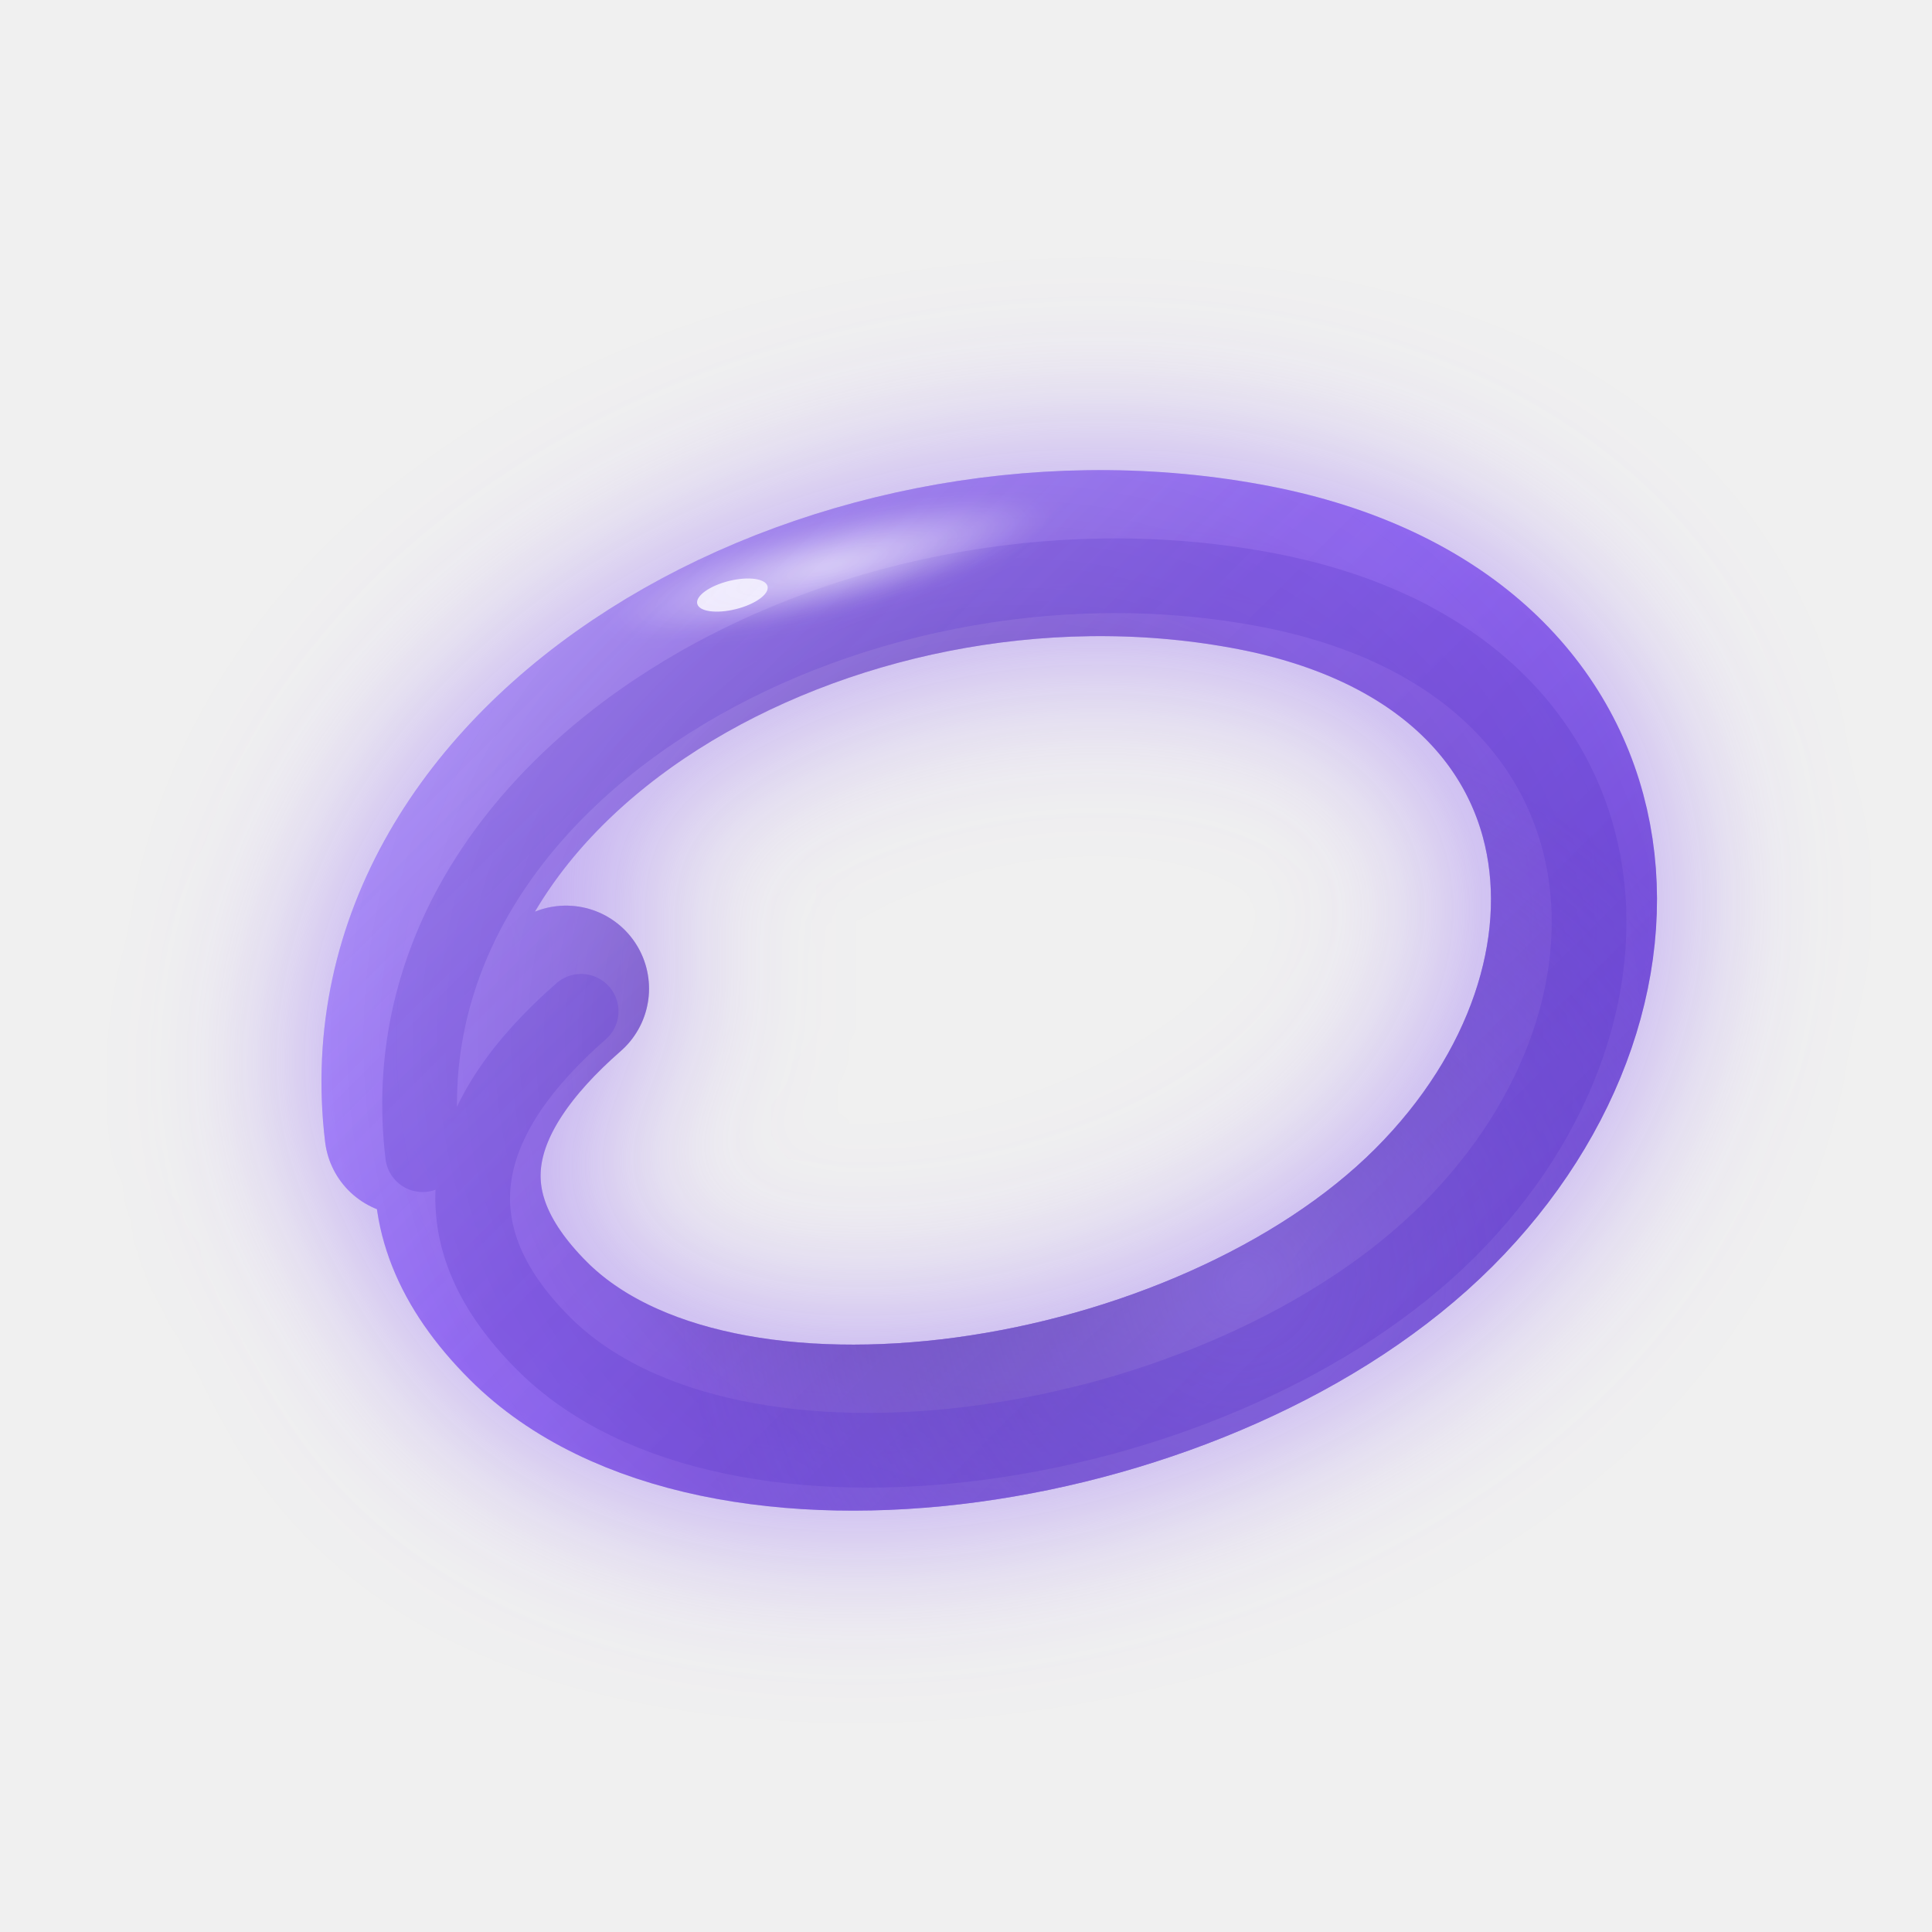
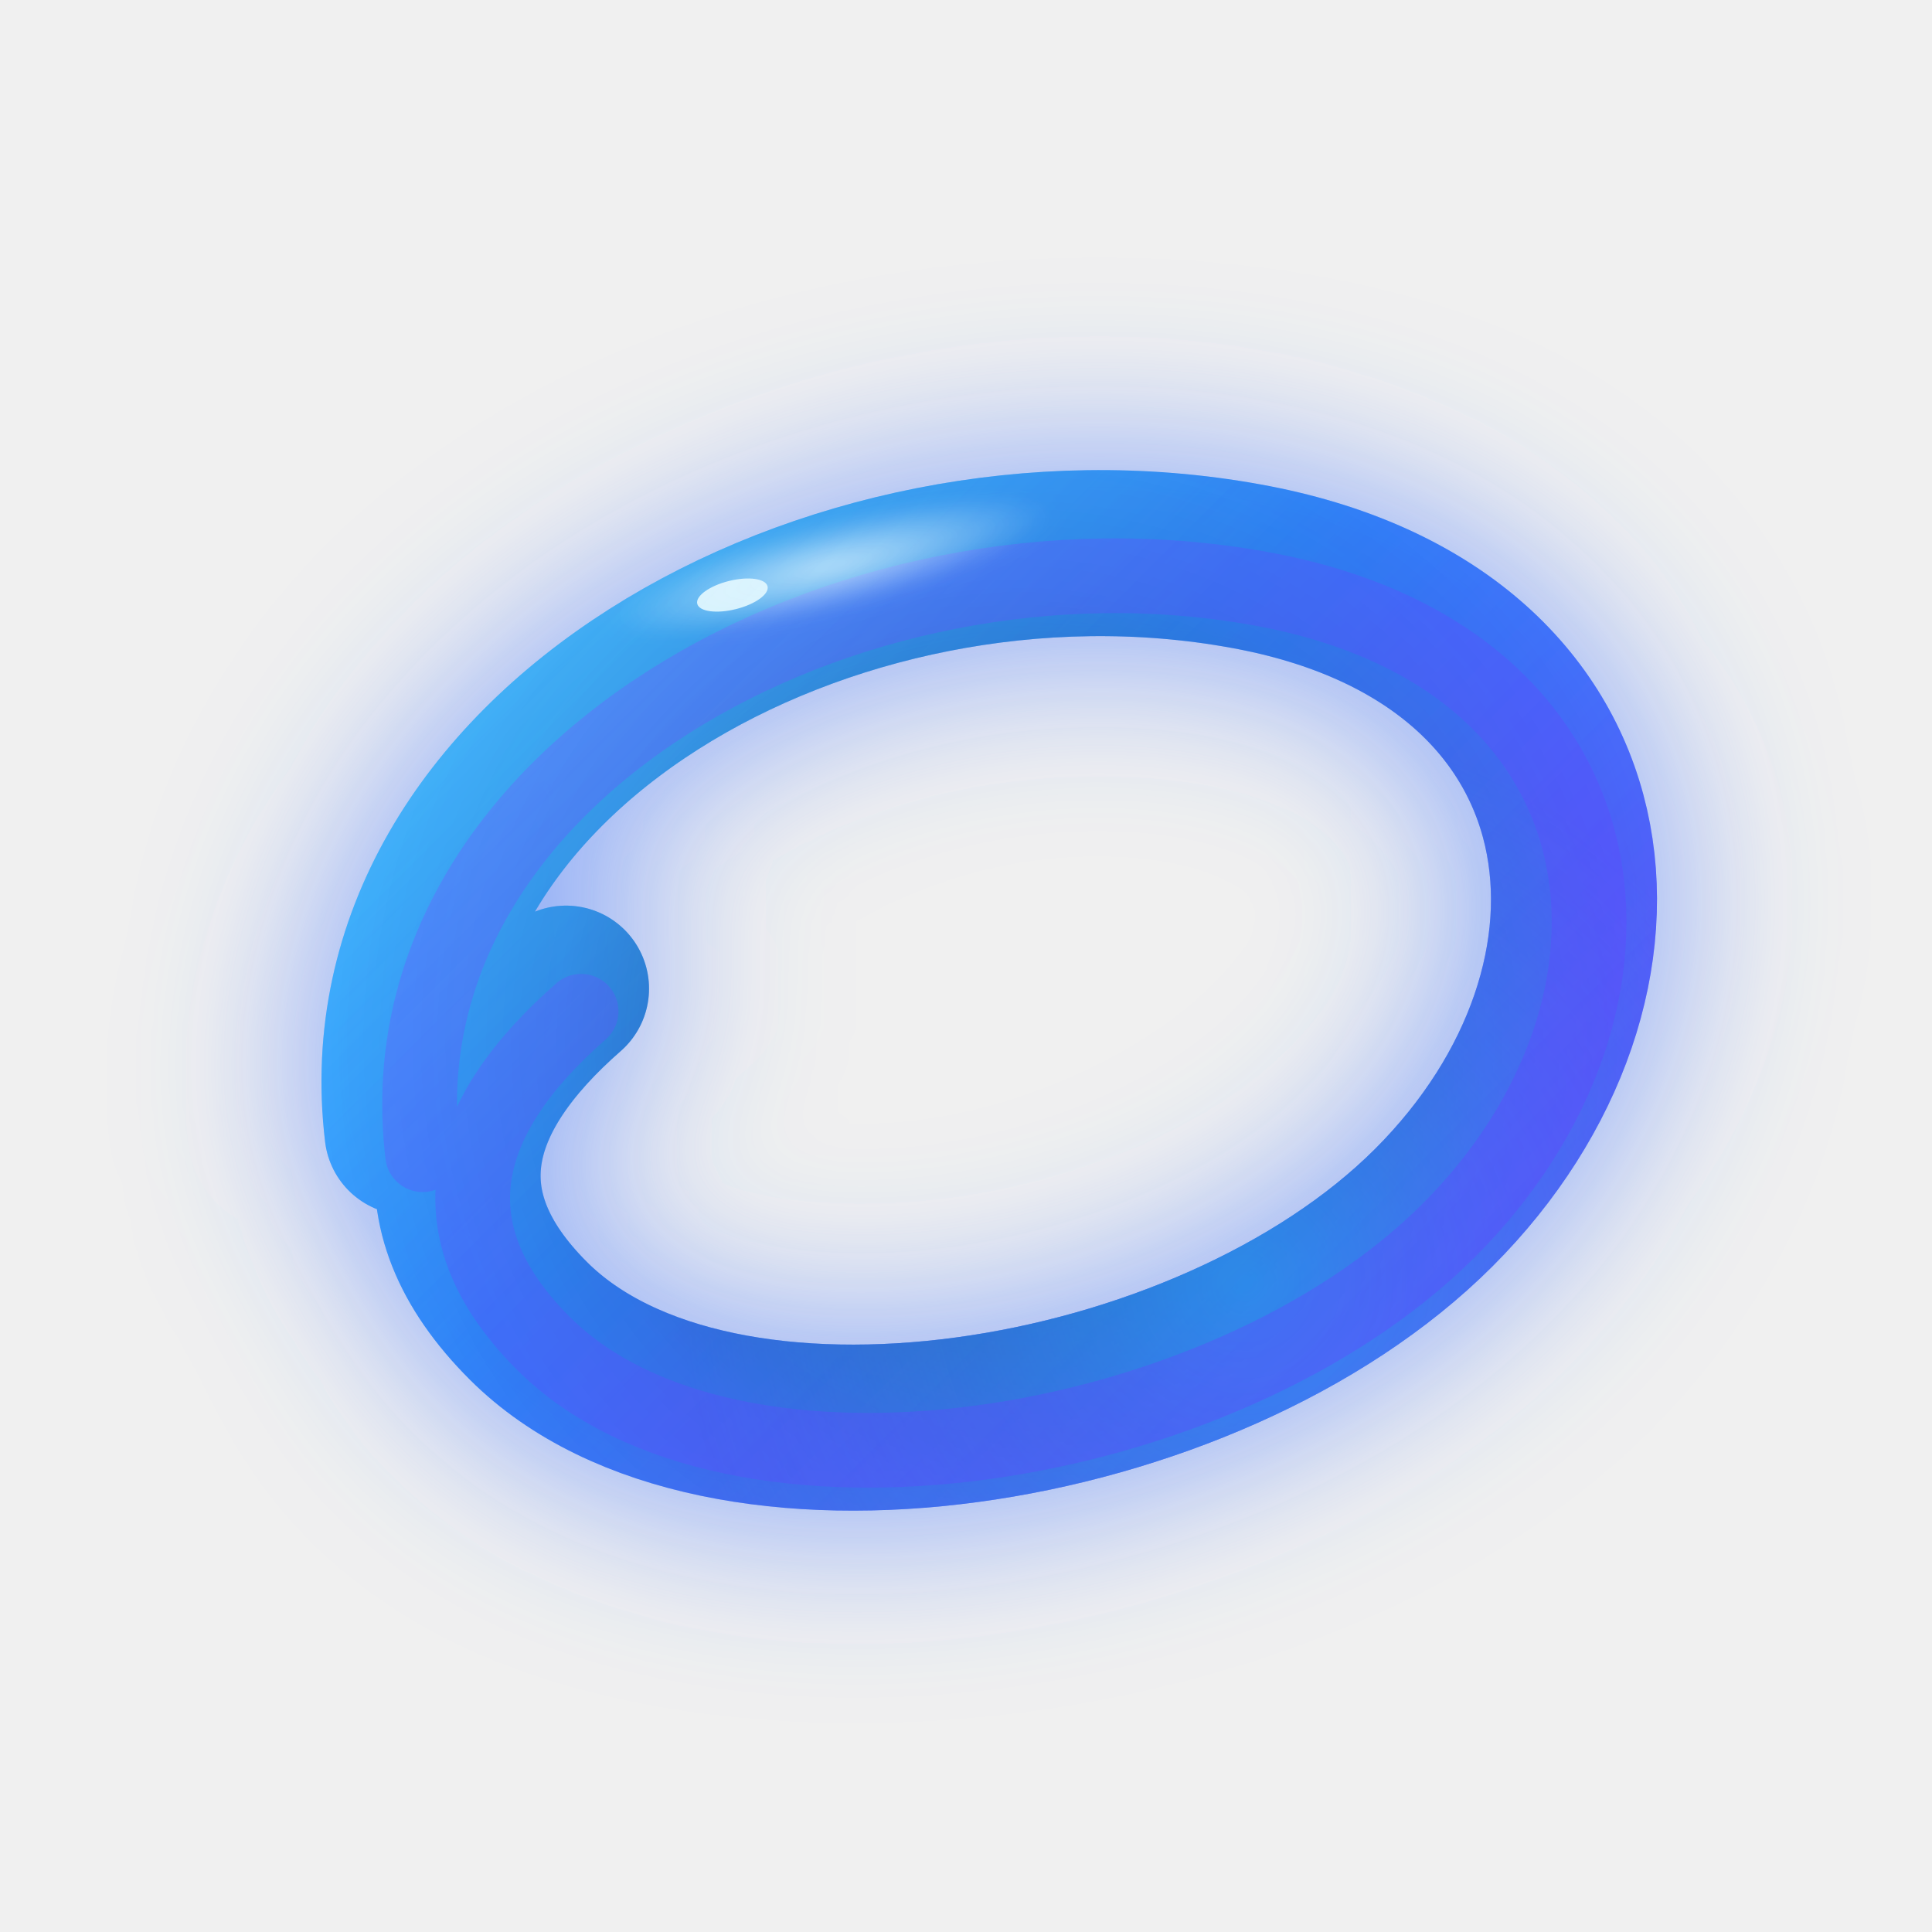
<svg xmlns="http://www.w3.org/2000/svg" viewBox="0 0 512 512" width="512" height="512">
  <defs>
    <g id="j-geo">
      <path d="M108 300 C 96 200 220 130 330 150 C 430 168 440 260 380 320 C 320 380 190 400 140 350 C 110 320 118 290 150 262" />
    </g>
    <linearGradient id="j-body" gradientUnits="userSpaceOnUse" x1="96" y1="96" x2="416" y2="416">
-       <stop offset="0" stop-color="#A78BFA" />
-       <stop offset=".5" stop-color="#8B5CF6" />
-       <stop offset="1" stop-color="#5B34C9" />
+       <stop offset="0" stop-color="#13C8FF" />
+       <stop offset=".5" stop-color="#306BFF" />
+       <stop offset="1" stop-color="#6B38FF" />
    </linearGradient>
    <radialGradient id="j-core" gradientUnits="userSpaceOnUse" cx="270" cy="276" r="190">
-       <stop offset="0" stop-color="#0B0B0F" stop-opacity=".55" />
-       <stop offset=".65" stop-color="#0B0B0F" stop-opacity=".12" />
-       <stop offset="1" stop-color="#0B0B0F" stop-opacity="0" />
+       <stop offset="0" stop-color="#07080D" stop-opacity=".55" />
+       <stop offset=".65" stop-color="#07080D" stop-opacity=".12" />
+       <stop offset="1" stop-color="#07080D" stop-opacity="0" />
    </radialGradient>
    <radialGradient id="j-caustic" gradientUnits="userSpaceOnUse" cx="330" cy="340" r="150">
-       <stop offset="0" stop-color="#A78BFA" stop-opacity=".55" />
-       <stop offset="1" stop-color="#A78BFA" stop-opacity="0" />
+       <stop offset="0" stop-color="#13C8FF" stop-opacity=".55" />
+       <stop offset="1" stop-color="#13C8FF" stop-opacity="0" />
    </radialGradient>
    <linearGradient id="j-rim" gradientUnits="userSpaceOnUse" x1="96" y1="96" x2="416" y2="416">
      <stop offset="0" stop-color="#fff" stop-opacity=".95" />
-       <stop offset=".45" stop-color="#A78BFA" stop-opacity=".55" />
-       <stop offset="1" stop-color="#5B34C9" stop-opacity=".95" />
+       <stop offset=".45" stop-color="#13C8FF" stop-opacity=".55" />
+       <stop offset="1" stop-color="#6B38FF" stop-opacity=".95" />
    </linearGradient>
    <radialGradient id="j-spec">
      <stop offset="0" stop-color="#fff" stop-opacity=".95" />
      <stop offset="1" stop-color="#fff" stop-opacity="0" />
    </radialGradient>
    <filter id="j-blur" x="-50%" y="-50%" width="200%" height="200%">
      <feGaussianBlur stdDeviation="22" />
    </filter>
    <filter id="j-soft" x="-20%" y="-20%" width="140%" height="140%">
      <feGaussianBlur stdDeviation="3" />
    </filter>
    <mask id="j-mask" maskUnits="userSpaceOnUse" x="0" y="0" width="512" height="512">
      <use href="#j-geo" fill="none" stroke="#fff" stroke-width="44" stroke-linecap="round" stroke-linejoin="round" />
    </mask>
  </defs>
-   <use href="#j-geo" fill="none" stroke="#8B5CF6" stroke-width="52.8" stroke-linecap="round" stroke-linejoin="round" filter="url(#j-blur)" opacity="0.5" />
+   <use href="#j-geo" fill="none" stroke="#306BFF" stroke-width="52.8" stroke-linecap="round" stroke-linejoin="round" filter="url(#j-blur)" opacity="0.5" />
  <use href="#j-geo" fill="none" stroke="url(#j-body)" stroke-width="44" stroke-linecap="round" stroke-linejoin="round" opacity=".92" />
  <g mask="url(#j-mask)">
    <rect width="512" height="512" fill="url(#j-core)" />
    <rect width="512" height="512" fill="url(#j-caustic)" />
-     <use href="#j-geo" fill="none" stroke="#5B34C9" stroke-opacity=".35" stroke-width="19.8" stroke-linecap="round" transform="translate(4 6)" />
+     <use href="#j-geo" fill="none" stroke="#6B38FF" stroke-opacity=".35" stroke-width="19.8" stroke-linecap="round" transform="translate(4 6)" />
    <ellipse cx="220" cy="150" rx="60" ry="12" transform="rotate(-14 220 150)" fill="url(#j-spec)" opacity=".8" filter="url(#j-soft)" />
    <ellipse cx="193" cy="151.2" rx="9.6" ry="3.84" transform="rotate(-14 220 150)" fill="#fff" opacity=".9" />
  </g>
  <use href="#j-geo" fill="none" stroke="url(#j-rim)" stroke-width="44" stroke-linecap="round" stroke-opacity=".28" />
</svg>
